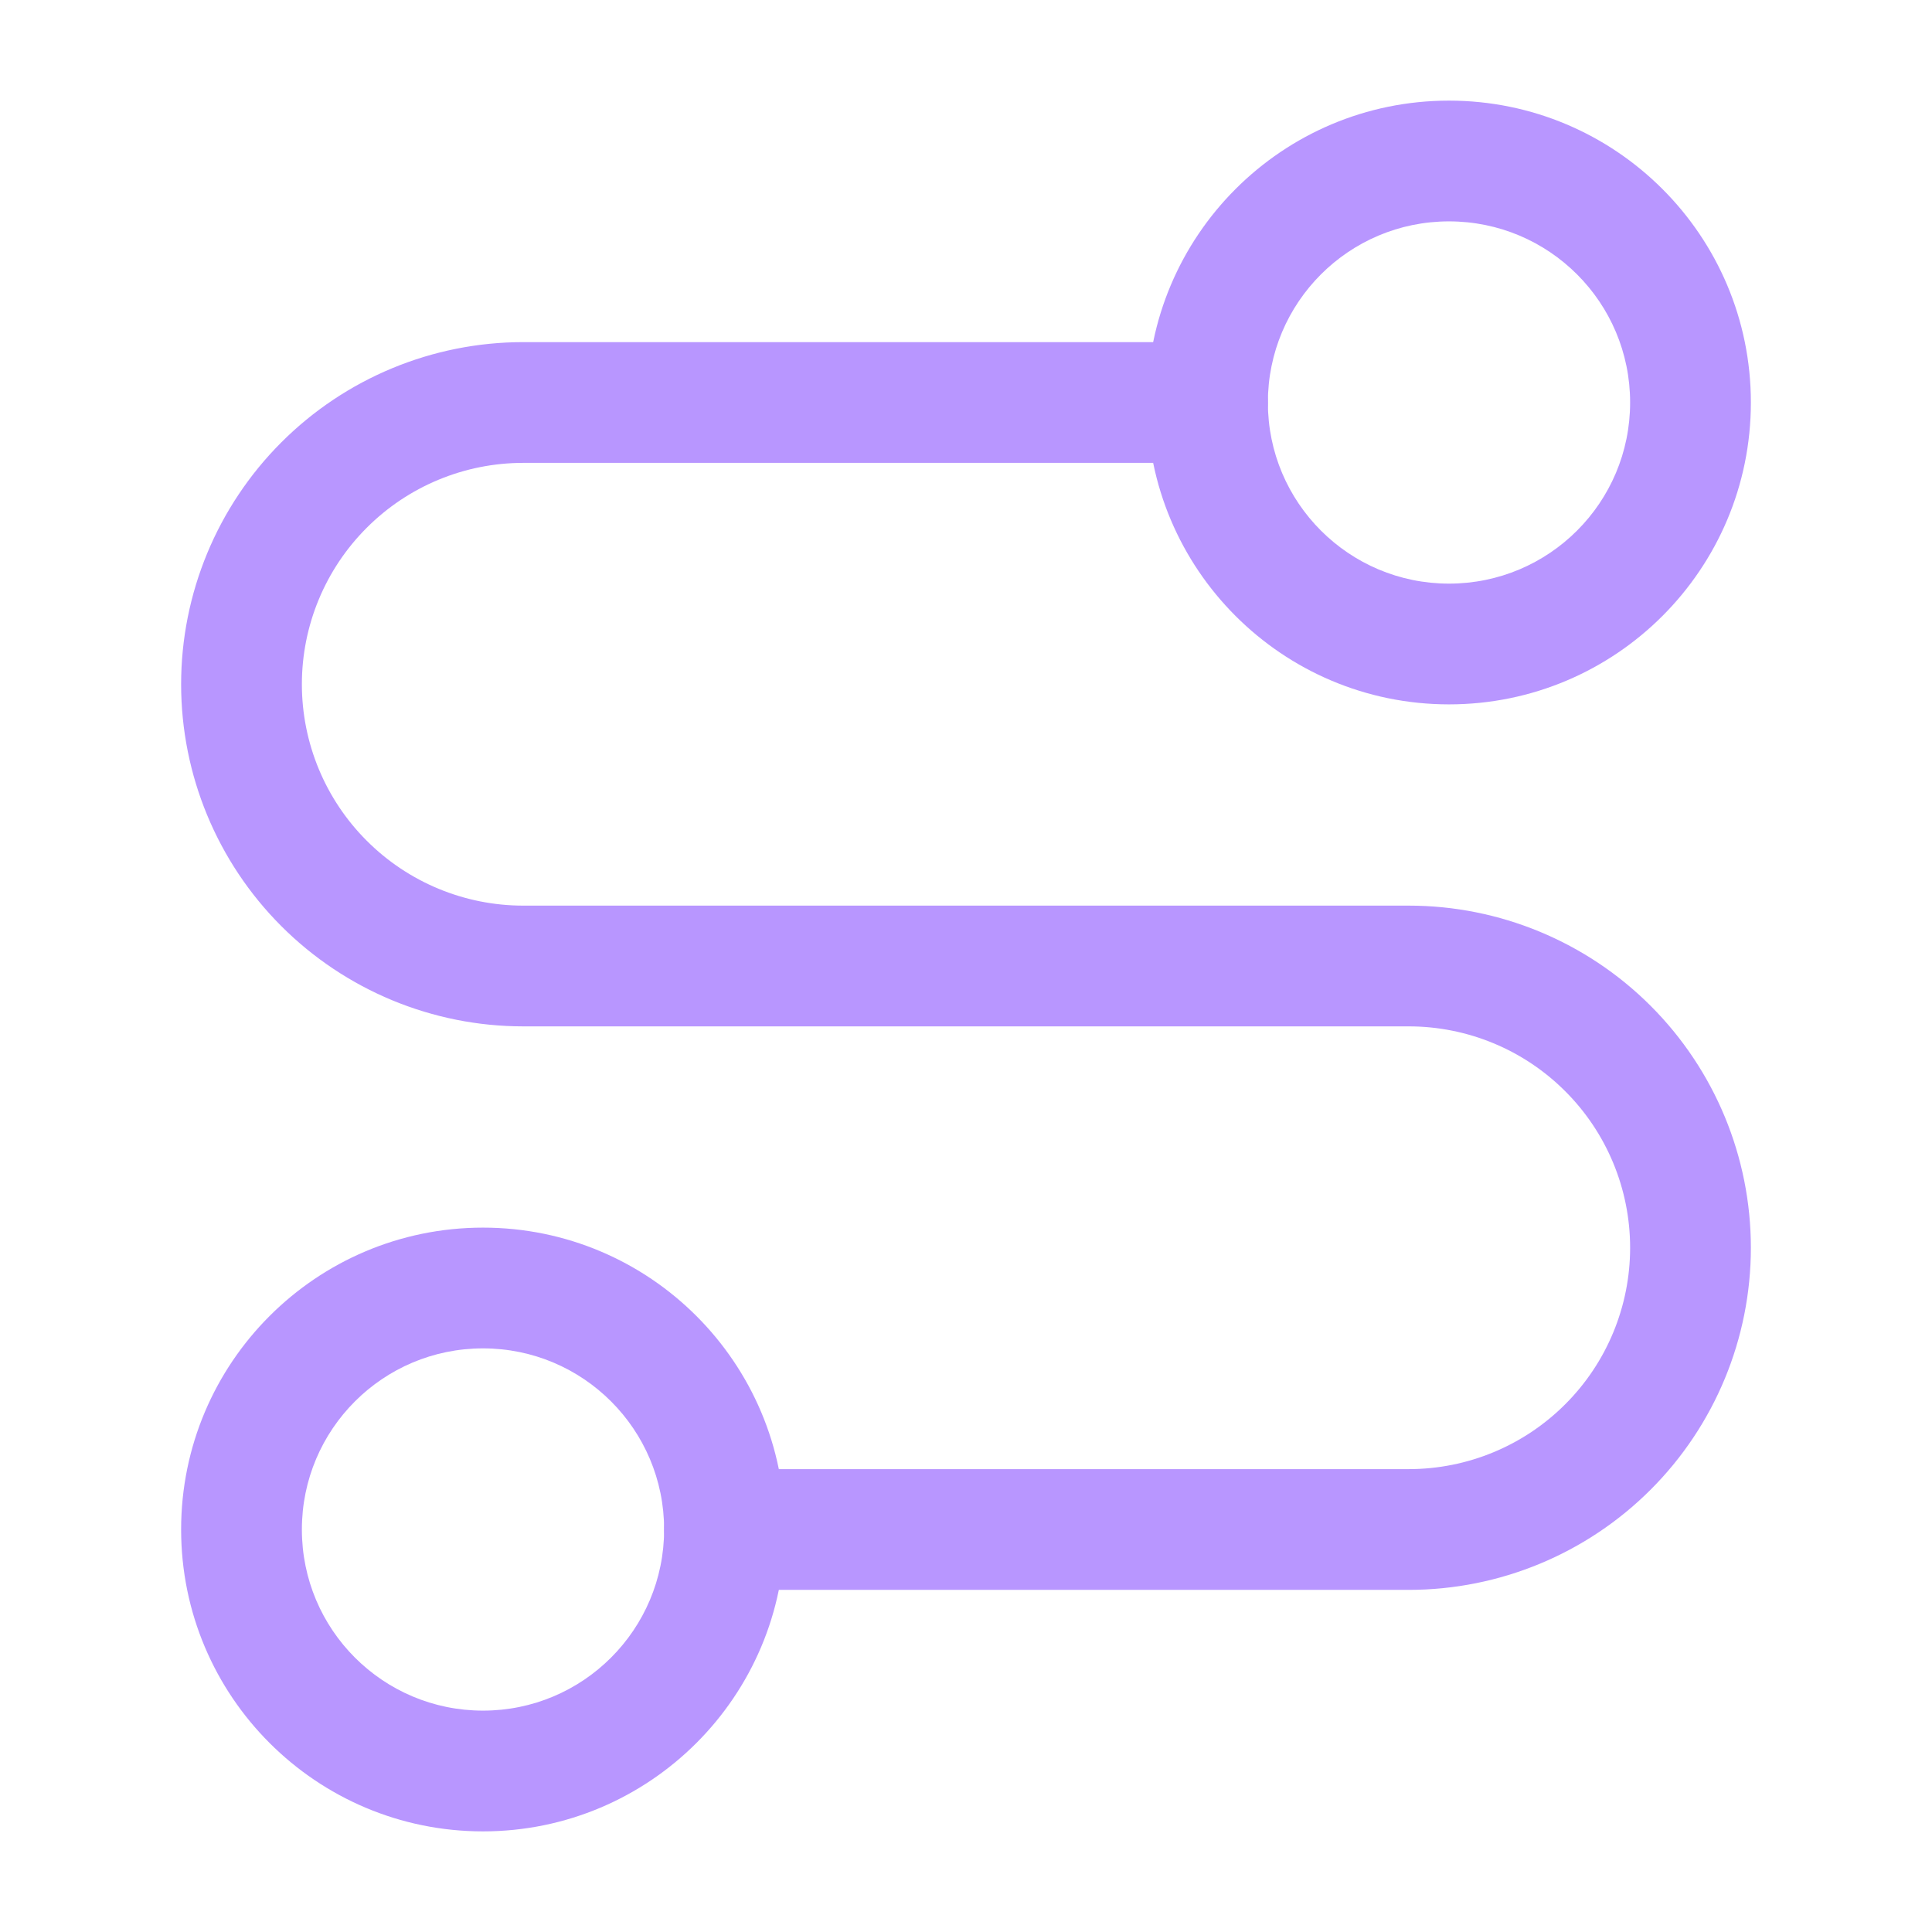
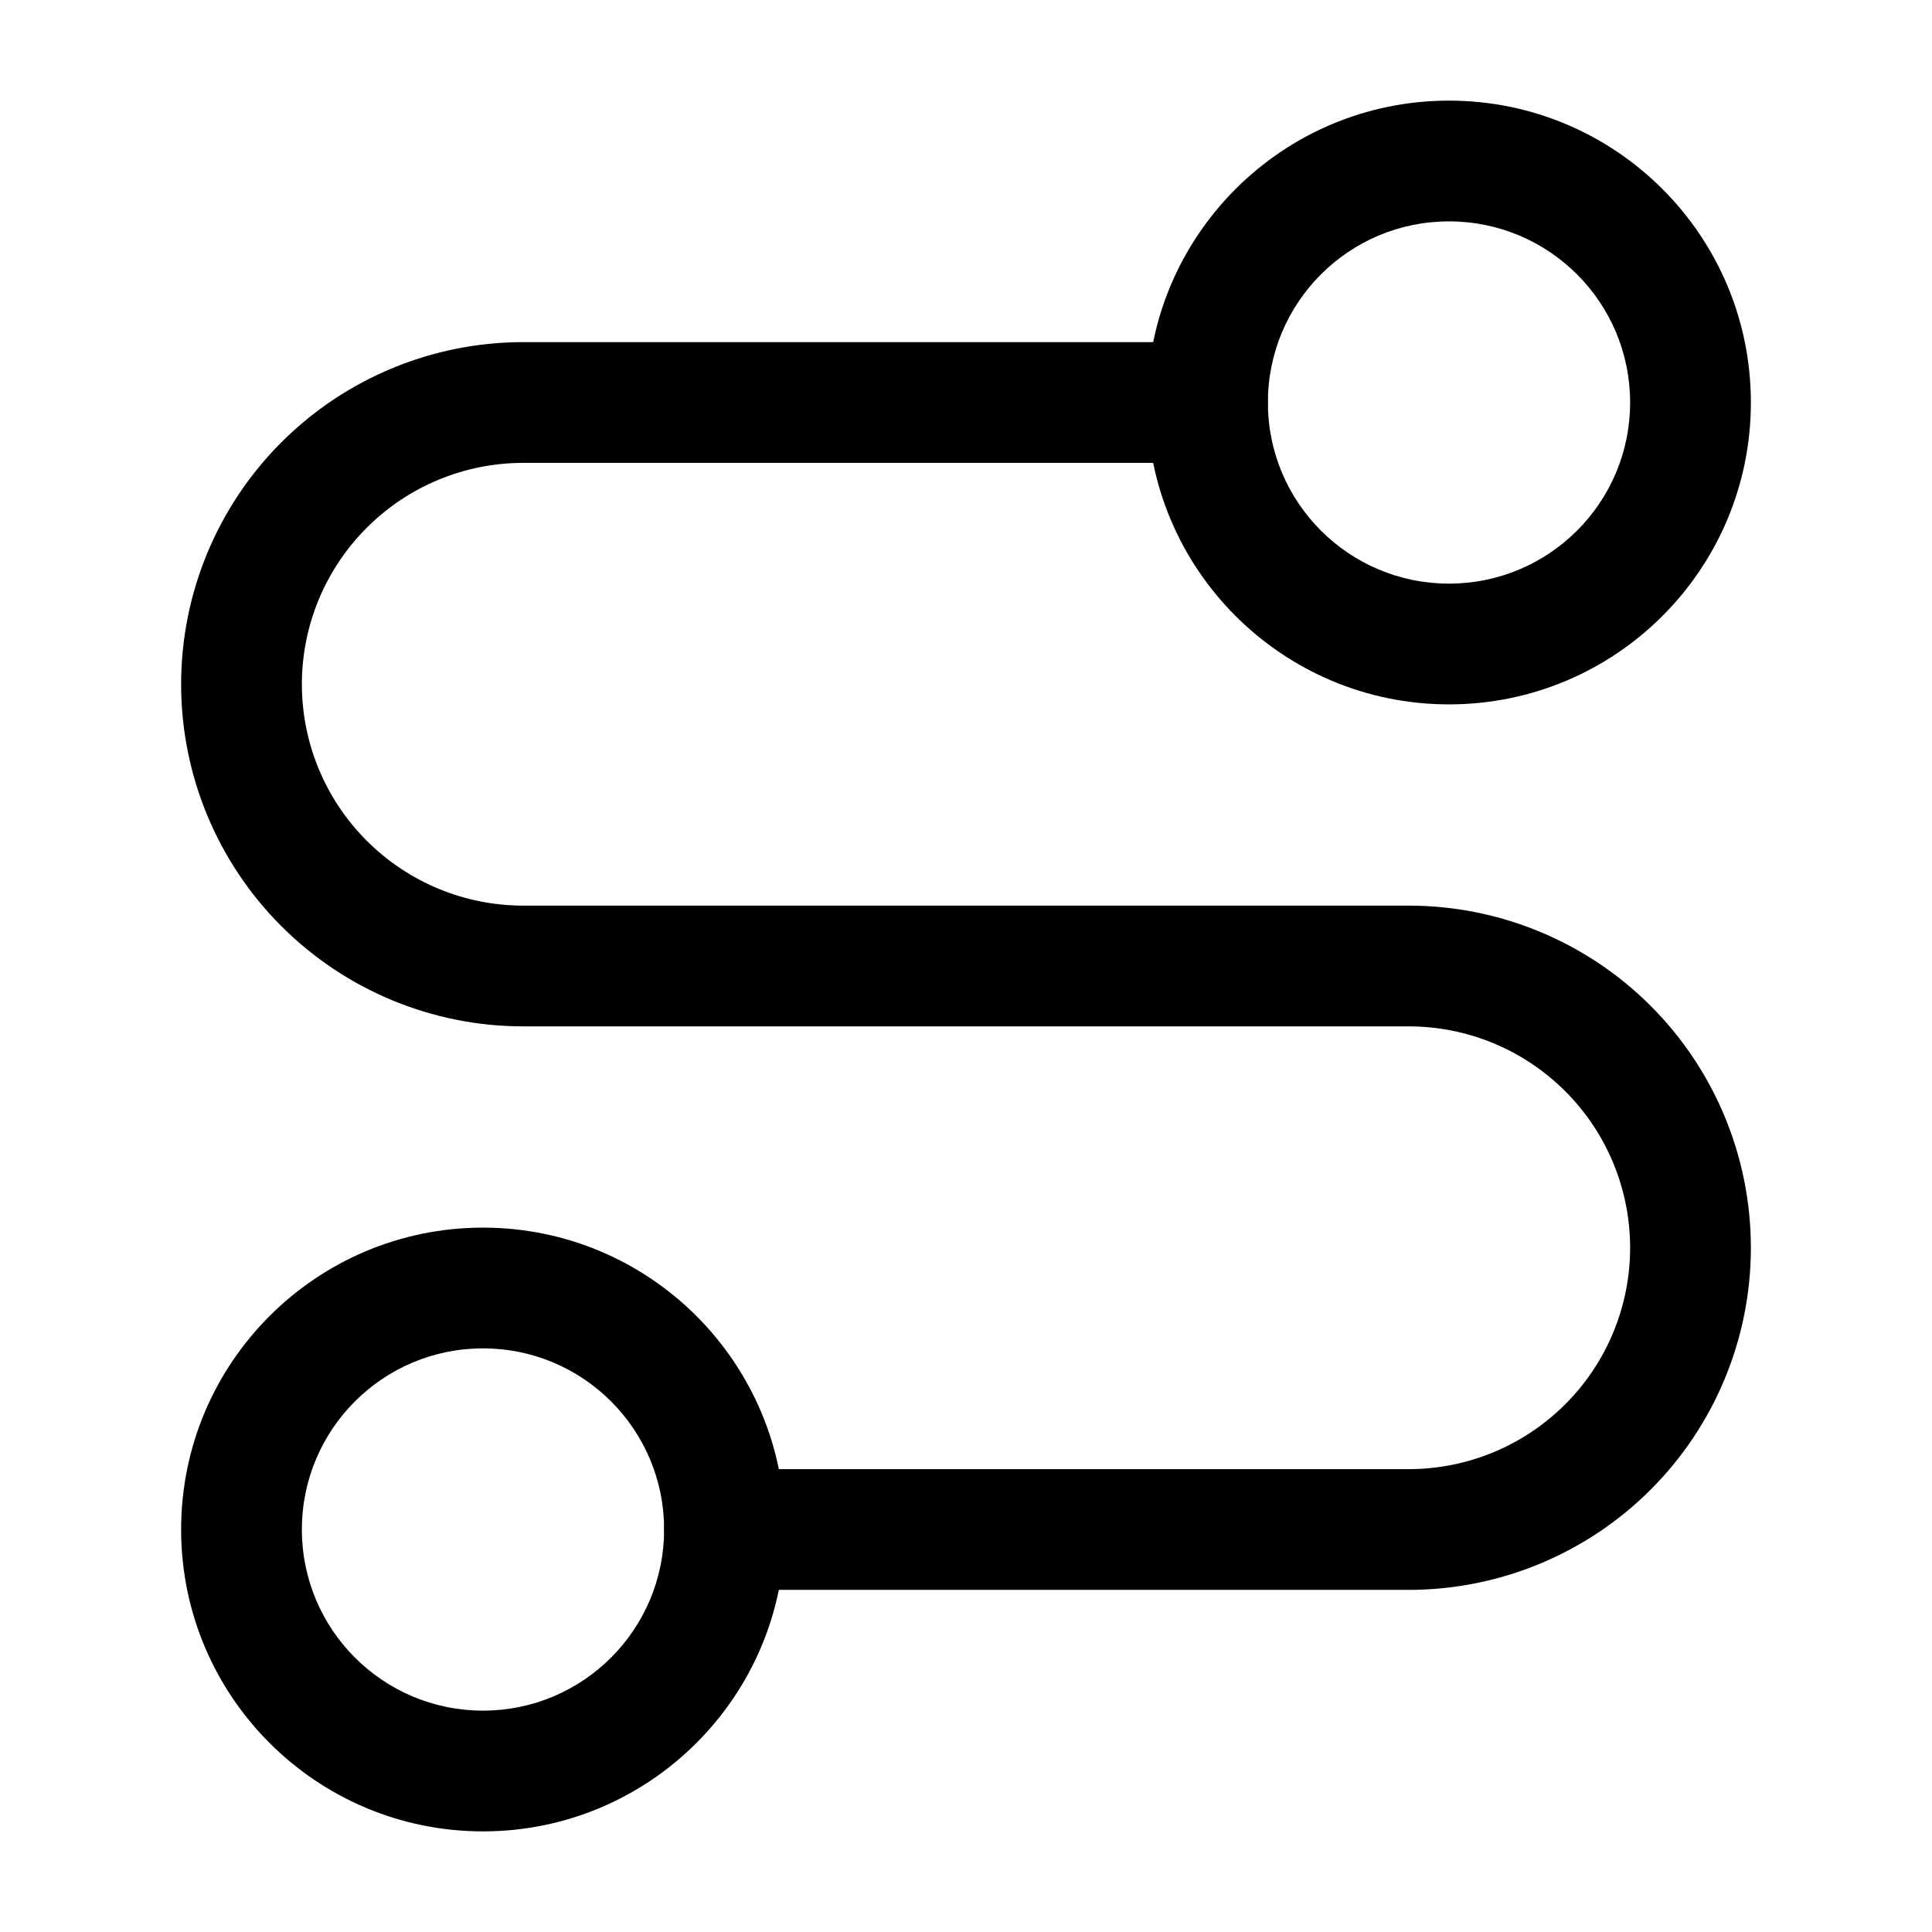
<svg xmlns="http://www.w3.org/2000/svg" width="24" height="24" viewBox="0 0 24 24" fill="none">
-   <path d="M8.25 19C8.25 17.757 7.243 16.75 6 16.75C4.757 16.75 3.75 17.757 3.75 19C3.75 20.243 4.757 21.25 6 21.25C7.243 21.25 8.25 20.243 8.25 19ZM9.75 19C9.75 21.071 8.071 22.75 6 22.75C3.929 22.75 2.25 21.071 2.25 19C2.25 16.929 3.929 15.25 6 15.25C8.071 15.25 9.75 16.929 9.75 19Z" fill="#B896FF" />
-   <path d="M20.25 15.5C20.25 14.771 19.96 14.071 19.444 13.556C18.929 13.04 18.229 12.75 17.5 12.75H6.5C5.373 12.75 4.292 12.302 3.495 11.505C2.698 10.708 2.25 9.627 2.25 8.5C2.25 7.373 2.698 6.292 3.495 5.495C4.292 4.698 5.373 4.25 6.5 4.25H15C15.414 4.25 15.75 4.586 15.75 5C15.75 5.414 15.414 5.75 15 5.75H6.5C5.771 5.75 5.071 6.04 4.556 6.556C4.04 7.071 3.75 7.771 3.75 8.5C3.75 9.229 4.04 9.929 4.556 10.444C5.071 10.96 5.771 11.25 6.5 11.25H17.5C18.627 11.25 19.708 11.698 20.505 12.495C21.302 13.292 21.75 14.373 21.75 15.5C21.75 16.627 21.302 17.708 20.505 18.505C19.708 19.302 18.627 19.75 17.5 19.75H9C8.586 19.75 8.25 19.414 8.25 19C8.25 18.586 8.586 18.25 9 18.25H17.5C18.229 18.25 18.929 17.96 19.444 17.444C19.96 16.929 20.25 16.229 20.25 15.5Z" fill="#B896FF" />
-   <path d="M20.25 5C20.25 3.757 19.243 2.75 18 2.75C16.757 2.75 15.75 3.757 15.75 5C15.75 6.243 16.757 7.25 18 7.25C19.243 7.25 20.25 6.243 20.25 5ZM21.75 5C21.75 7.071 20.071 8.75 18 8.75C15.929 8.75 14.25 7.071 14.25 5C14.25 2.929 15.929 1.25 18 1.25C20.071 1.25 21.75 2.929 21.75 5Z" fill="#B896FF" />
+   <path d="M8.25 19C8.25 17.757 7.243 16.75 6 16.75C4.757 16.75 3.75 17.757 3.75 19C3.75 20.243 4.757 21.25 6 21.25C7.243 21.25 8.25 20.243 8.25 19ZM9.75 19C9.75 21.071 8.071 22.75 6 22.75C3.929 22.75 2.25 21.071 2.25 19C2.25 16.929 3.929 15.25 6 15.25C8.071 15.25 9.75 16.929 9.75 19Z" fill="currentColor" />
+   <path d="M20.25 15.5C20.25 14.771 19.96 14.071 19.444 13.556C18.929 13.04 18.229 12.75 17.5 12.75H6.5C5.373 12.75 4.292 12.302 3.495 11.505C2.698 10.708 2.25 9.627 2.25 8.5C2.25 7.373 2.698 6.292 3.495 5.495C4.292 4.698 5.373 4.25 6.5 4.25H15C15.414 4.25 15.75 4.586 15.75 5C15.75 5.414 15.414 5.75 15 5.75H6.5C5.771 5.75 5.071 6.04 4.556 6.556C4.04 7.071 3.75 7.771 3.75 8.5C3.75 9.229 4.04 9.929 4.556 10.444C5.071 10.96 5.771 11.25 6.5 11.25H17.5C18.627 11.25 19.708 11.698 20.505 12.495C21.302 13.292 21.75 14.373 21.75 15.5C21.75 16.627 21.302 17.708 20.505 18.505C19.708 19.302 18.627 19.75 17.5 19.75H9C8.586 19.75 8.25 19.414 8.25 19C8.25 18.586 8.586 18.25 9 18.25H17.5C18.229 18.25 18.929 17.96 19.444 17.444C19.96 16.929 20.25 16.229 20.25 15.5Z" fill="currentColor" />
+   <path d="M20.25 5C20.25 3.757 19.243 2.75 18 2.75C16.757 2.75 15.75 3.757 15.75 5C15.75 6.243 16.757 7.25 18 7.25C19.243 7.25 20.25 6.243 20.25 5ZM21.75 5C21.75 7.071 20.071 8.75 18 8.75C15.929 8.75 14.25 7.071 14.25 5C14.25 2.929 15.929 1.25 18 1.25C20.071 1.25 21.75 2.929 21.75 5Z" fill="currentColor" />
</svg>
